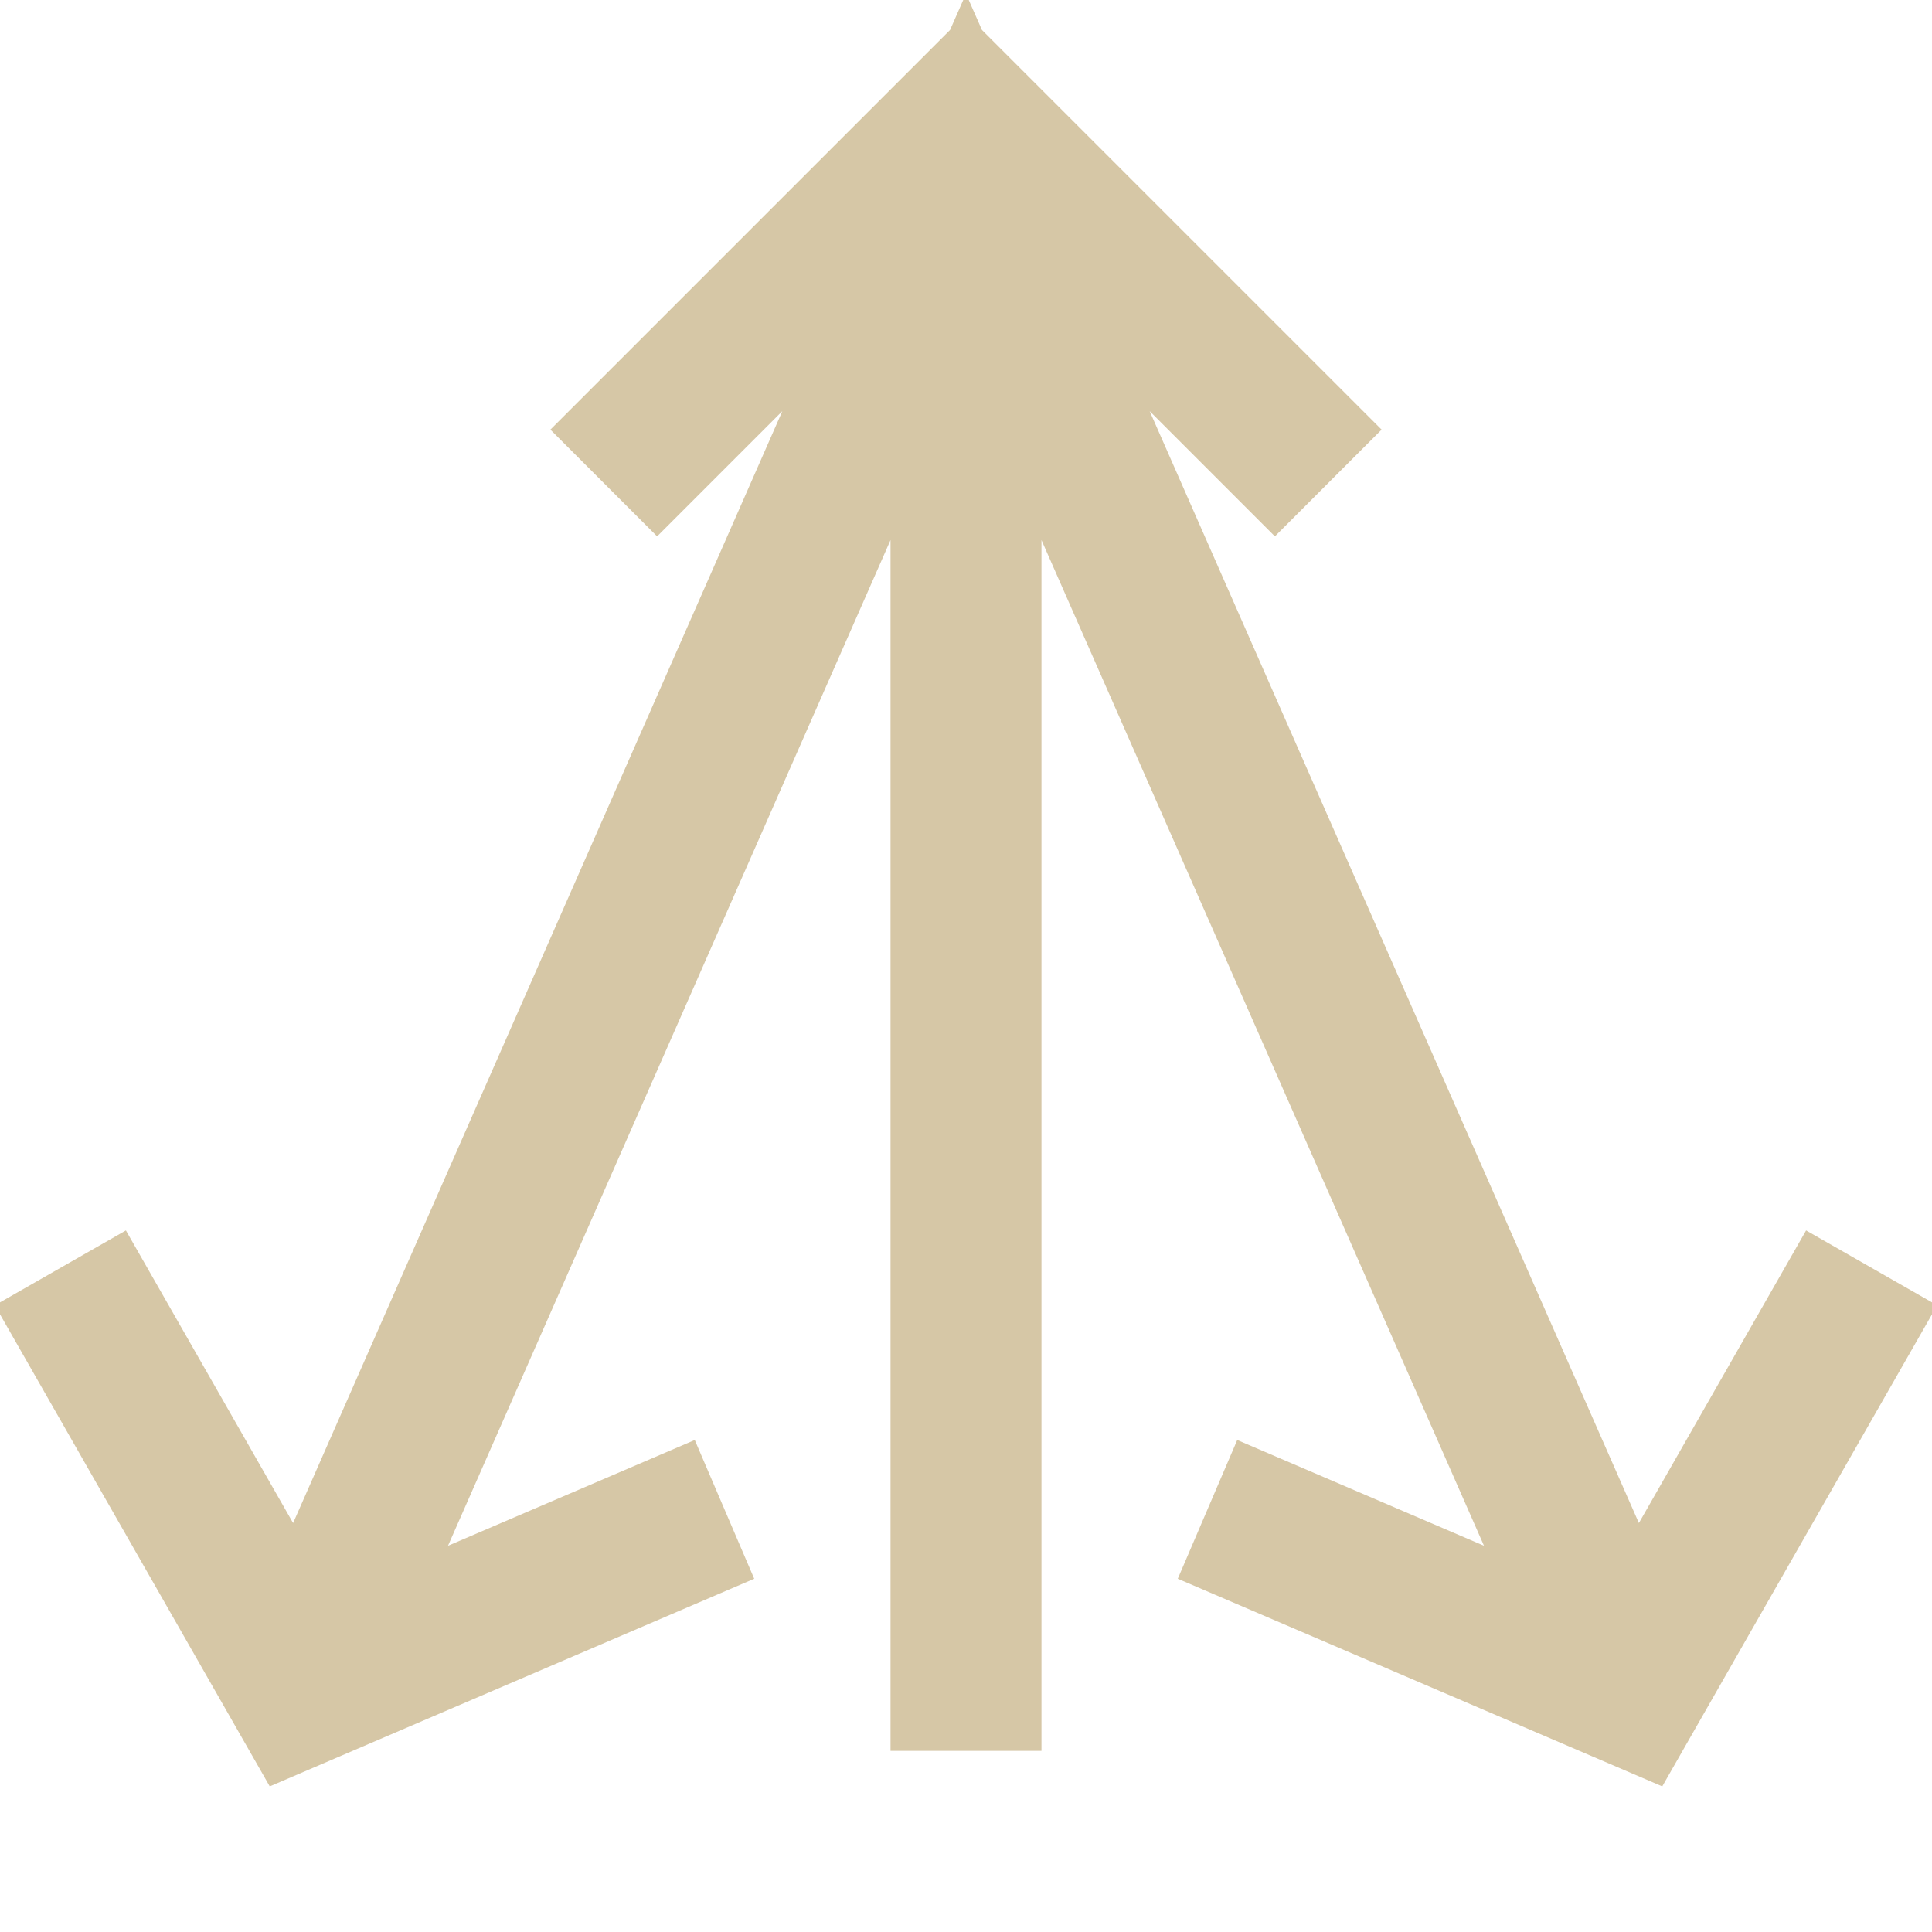
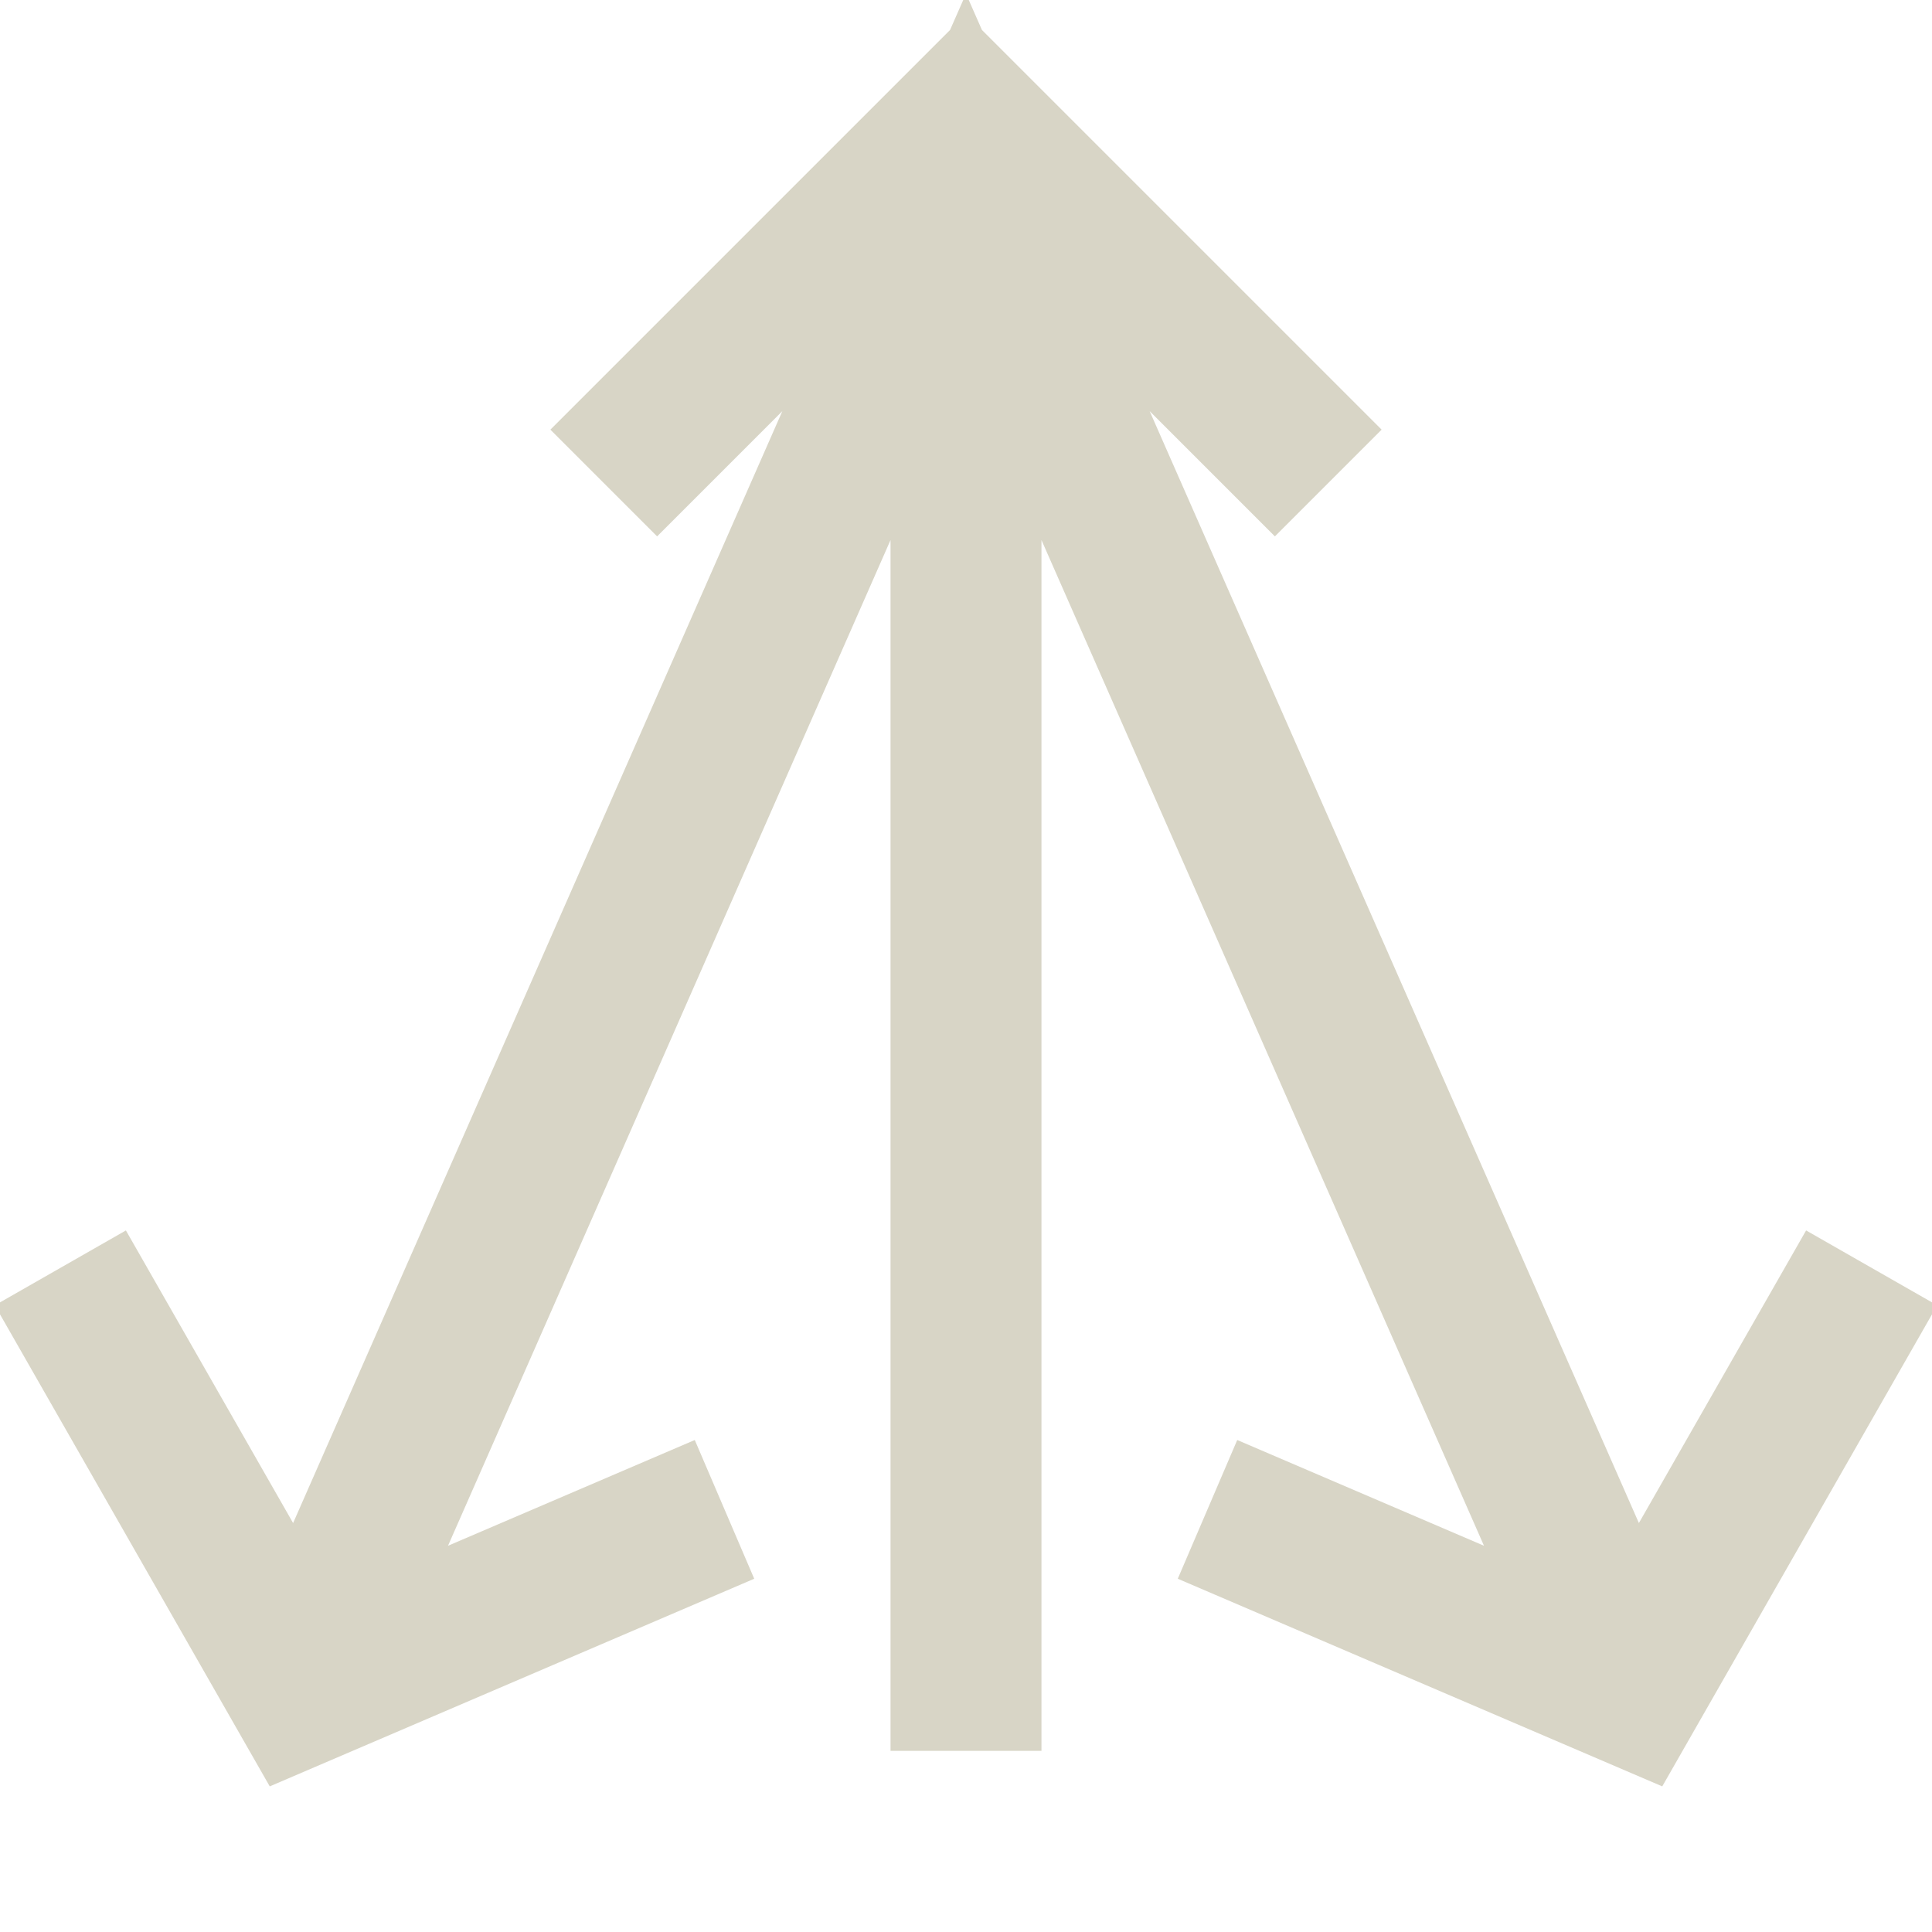
<svg xmlns="http://www.w3.org/2000/svg" width="32" height="32" viewBox="0 0 32 32">
-   <path d="M5 28L16 3L27 28M16 3V29M10 8L16 2L22 8M1 21L5 28L12 25M20 25L27 28L31 21" fill="none" stroke="#d6c7a6" stroke-width="2.5" />
+   <path d="M5 28L16 3L27 28M16 3V29M10 8L16 2L22 8M1 21L5 28L12 25M20 25L27 28L31 21" fill="none" stroke="#d8d5c6" stroke-width="2.5" />
</svg>
